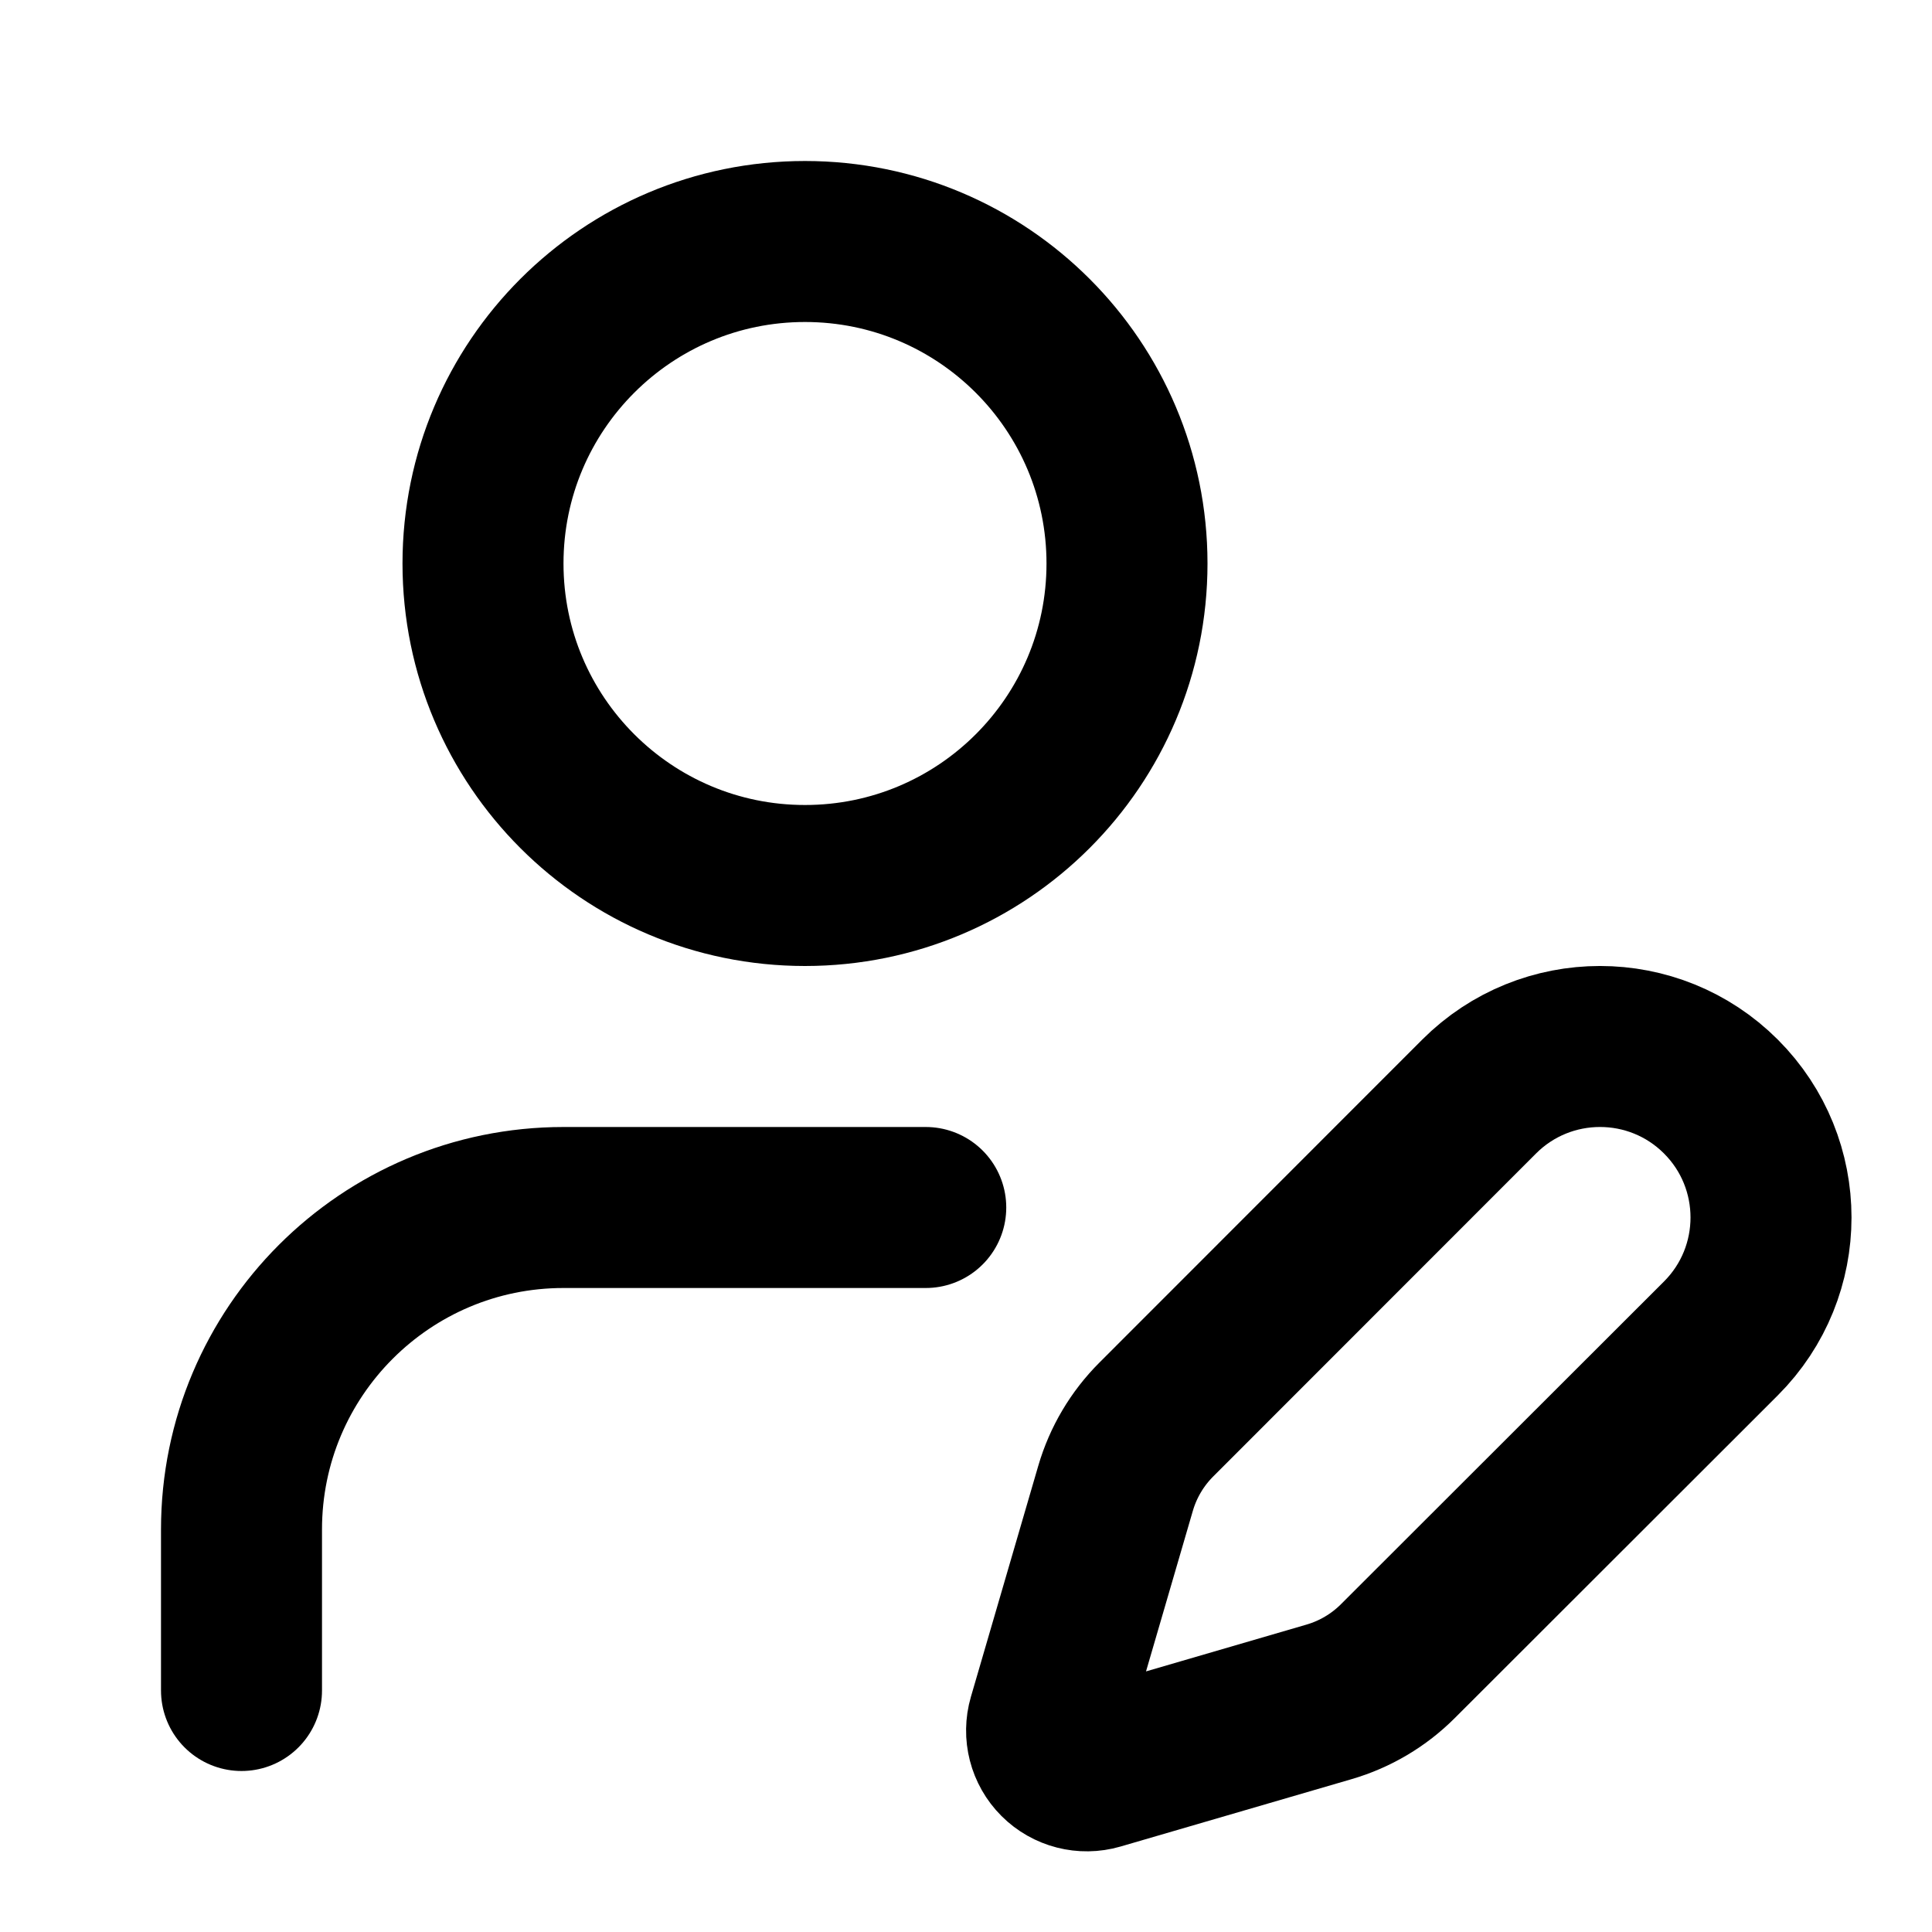
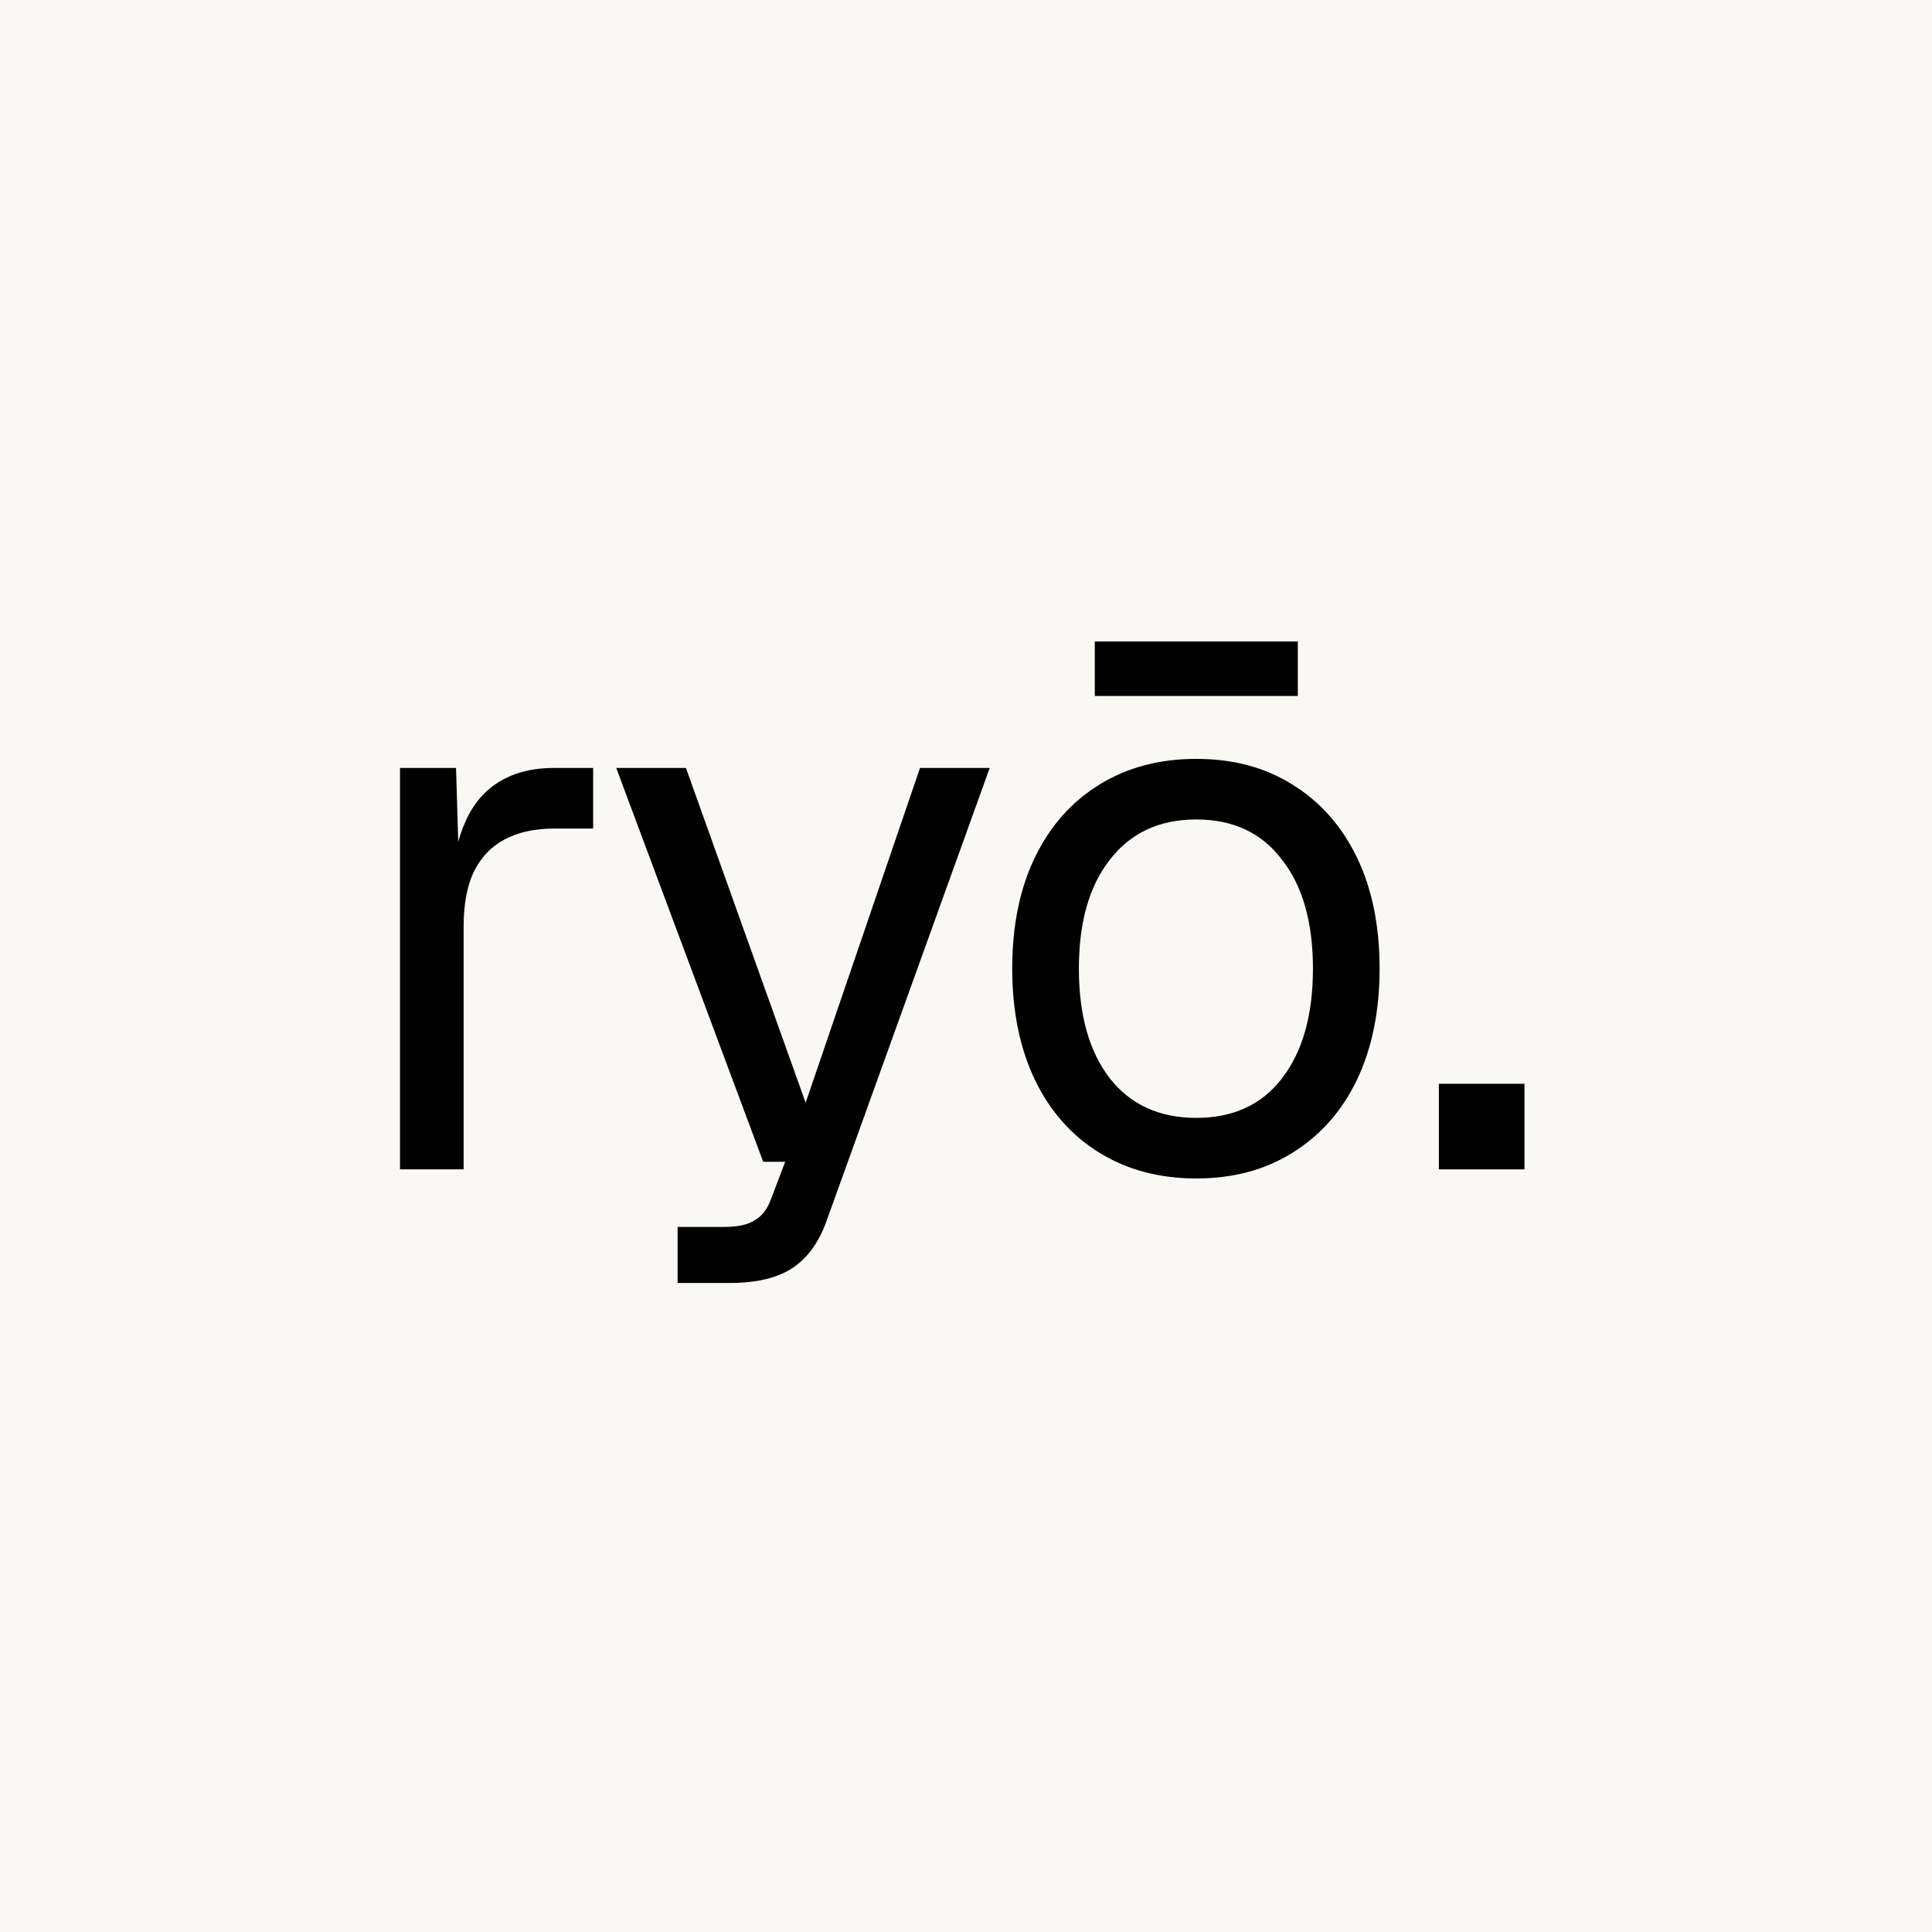
- <svg xmlns="http://www.w3.org/2000/svg" width="24" height="24" viewBox="0 0 24 24" fill="none" stroke="currentColor" stroke-width="2" stroke-linecap="round" stroke-linejoin="round" class="lucide lucide-user-pen-icon lucide-user-pen">
-   <path d="M11.5 15H7a4 4 0 0 0-4 4v2" />
-   <path d="M21.378 16.626a1 1 0 0 0-3.004-3.004l-4.01 4.012a2 2 0 0 0-.506.854l-.837 2.87a.5.5 0 0 0 .62.62l2.87-.837a2 2 0 0 0 .854-.506z" />
-   <circle cx="10" cy="7" r="4" />
+ <svg xmlns="http://www.w3.org/2000/svg" width="256" height="256" viewBox="0 0 256 256" fill="none">
+   <rect width="256" height="256" fill="#FAF8F5" />
+   <path d="M53 154.947V101.759H60.427L60.829 115.207L60.026 114.906C60.695 110.356 62.134 107.044 64.342 104.97C66.617 102.83 69.628 101.759 73.375 101.759H78.594V109.787H73.476C70.799 109.787 68.557 110.289 66.751 111.293C65.011 112.229 63.673 113.668 62.736 115.608C61.866 117.481 61.431 119.89 61.431 122.834V154.947H53Z" fill="black" />
+   <path d="M89.787 170V162.574H95.91C97.784 162.574 99.155 162.273 100.025 161.671C100.962 161.135 101.665 160.232 102.133 158.961L104.04 153.943H101.129L81.657 101.759H90.891L106.75 146.116L121.906 101.759H131.14L109.56 161.671C108.557 164.547 107.051 166.655 105.044 167.993C103.036 169.331 100.259 170 96.713 170H89.787Z" fill="black" />
+   <path d="M158.515 156.151C153.631 156.151 149.348 155.014 145.668 152.739C141.988 150.464 139.144 147.253 137.136 143.105C135.129 138.89 134.125 133.973 134.125 128.353C134.125 122.666 135.129 117.749 137.136 113.601C139.144 109.453 141.988 106.242 145.668 103.967C149.348 101.692 153.631 100.555 158.515 100.555C163.4 100.555 167.649 101.692 171.262 103.967C174.943 106.242 177.786 109.453 179.794 113.601C181.801 117.749 182.805 122.666 182.805 128.353C182.805 133.973 181.801 138.89 179.794 143.105C177.786 147.253 174.943 150.464 171.262 152.739C167.649 155.014 163.4 156.151 158.515 156.151ZM158.515 148.123C163.4 148.123 167.181 146.383 169.857 142.904C172.601 139.359 173.972 134.508 173.972 128.353C173.972 122.198 172.601 117.381 169.857 113.902C167.181 110.356 163.4 108.583 158.515 108.583C153.631 108.583 149.816 110.356 147.073 113.902C144.33 117.381 142.958 122.198 142.958 128.353C142.958 134.508 144.33 139.359 147.073 142.904C149.816 146.383 153.631 148.123 158.515 148.123ZM145.066 92.225V85H171.965V92.225H145.066Z" fill="black" />
+   <path d="M190.658 154.947V143.607H202V154.947H190.658Z" fill="black" />
</svg>
